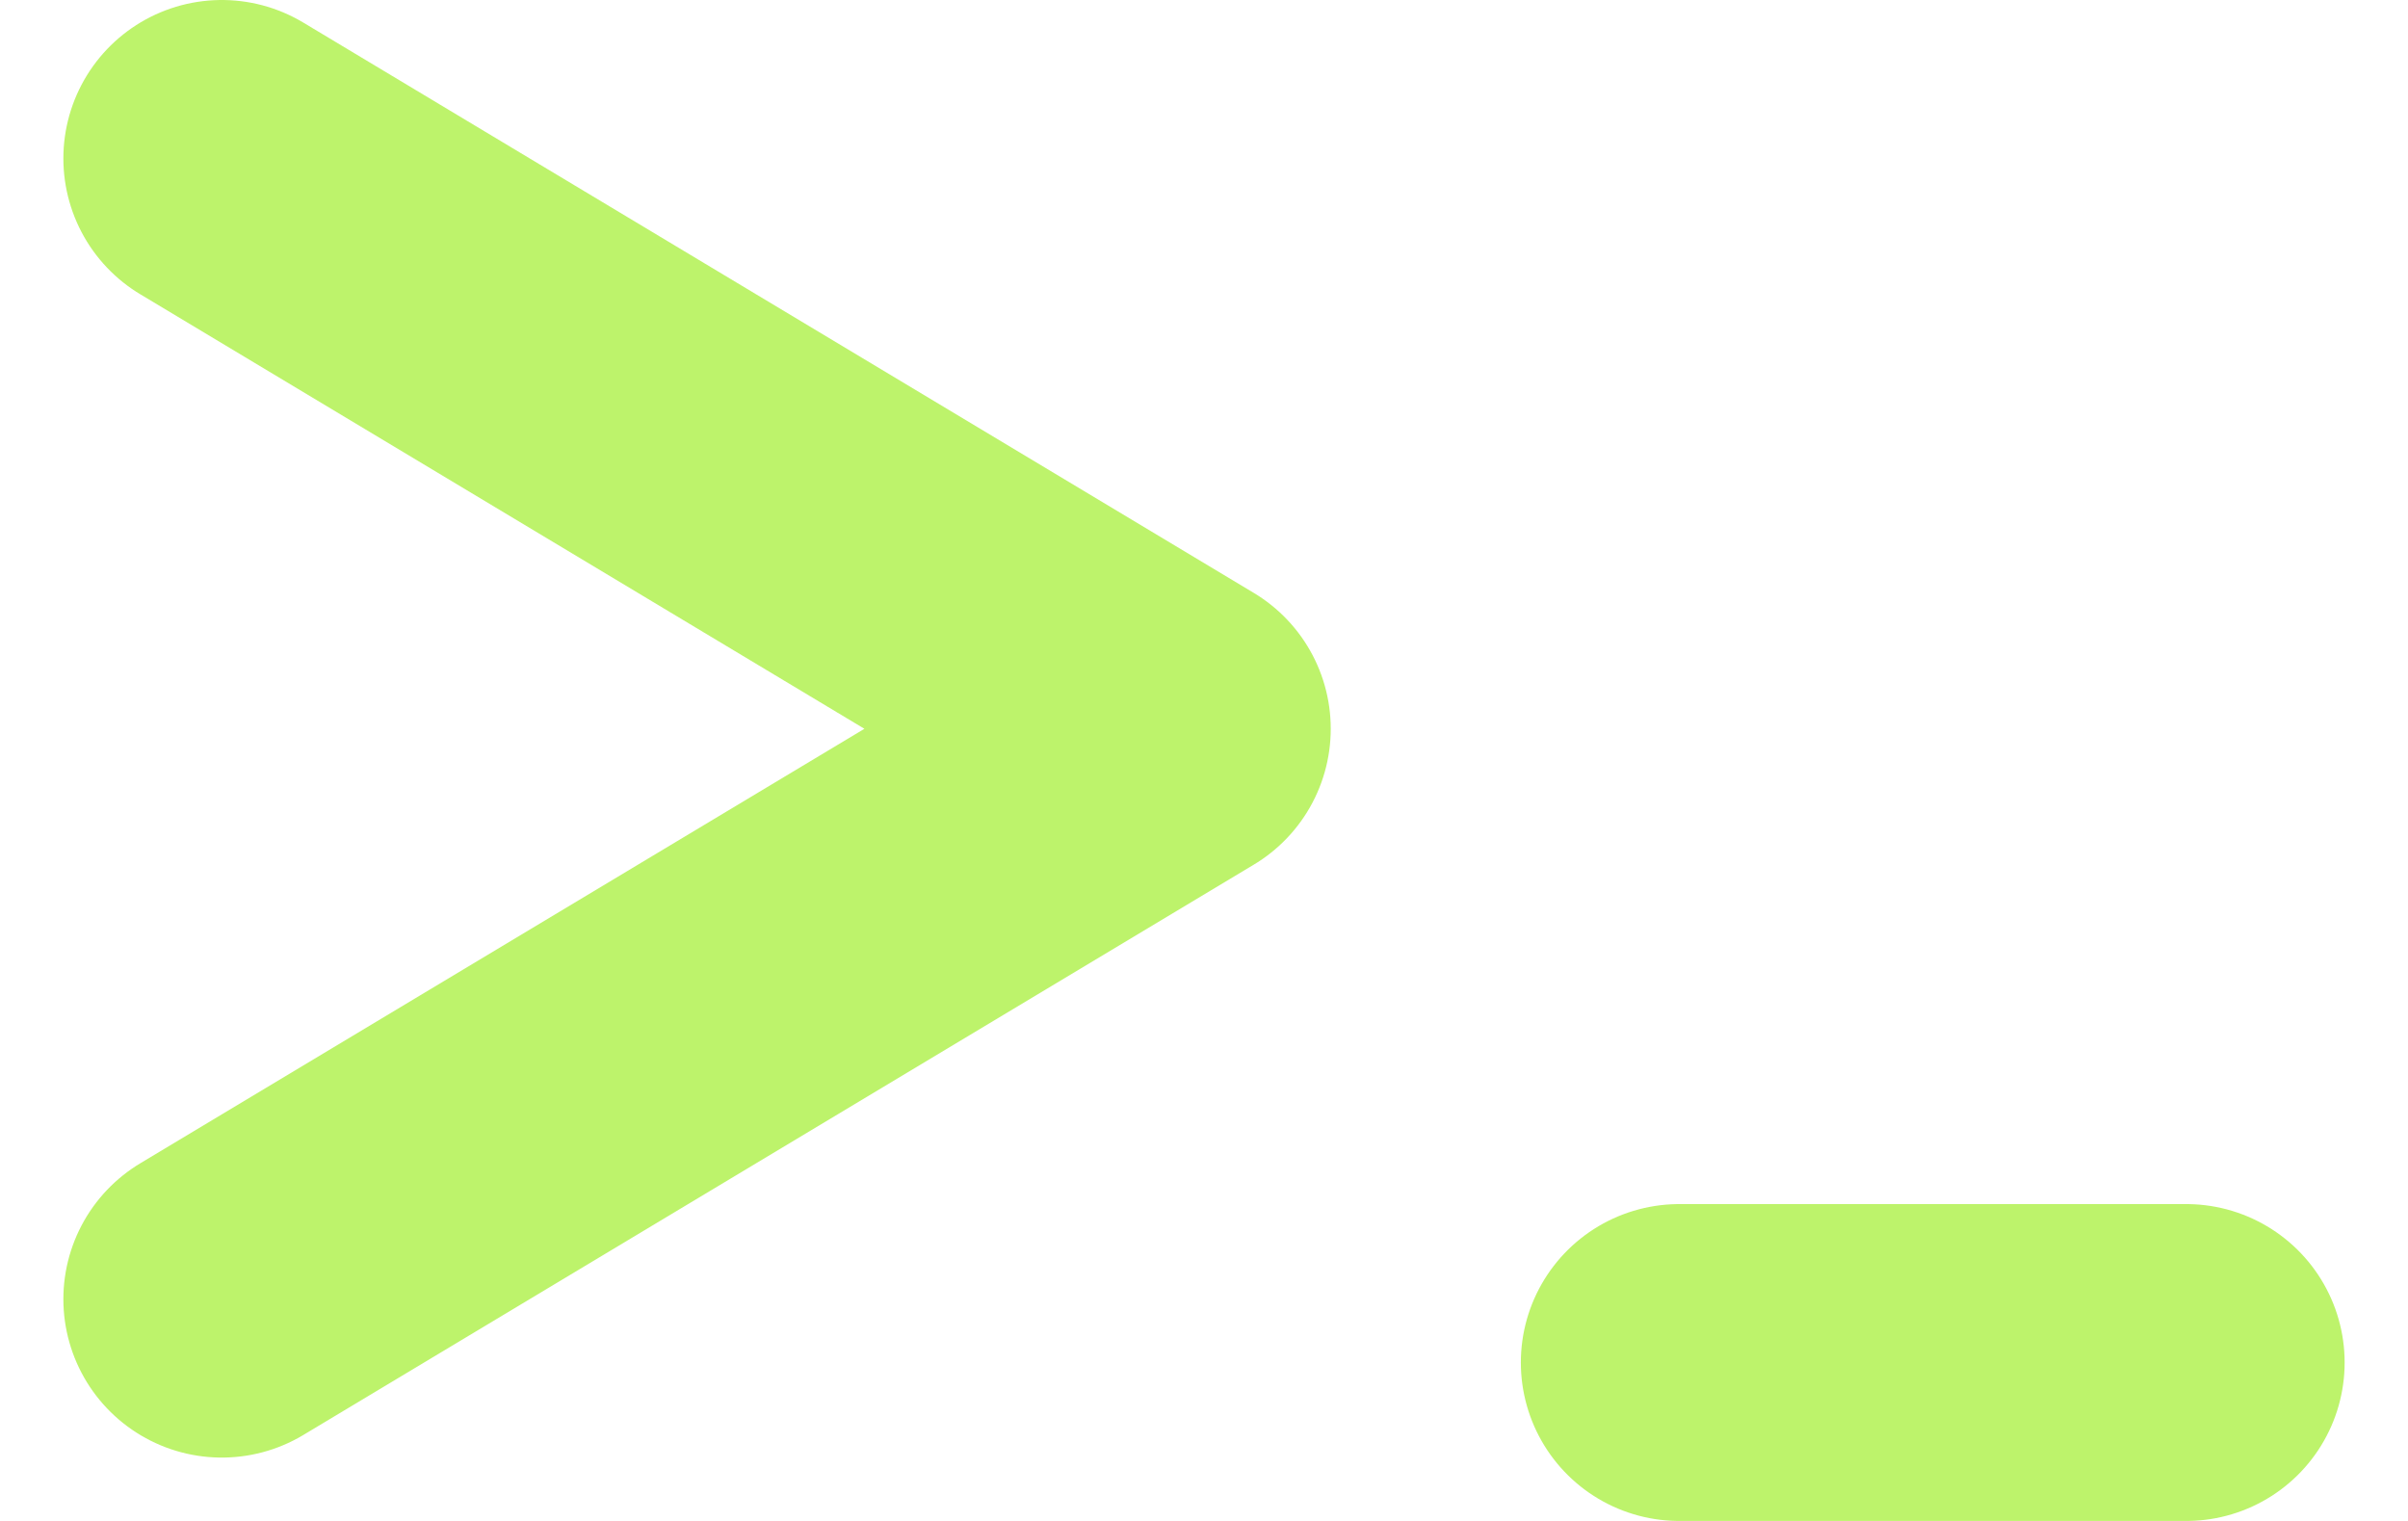
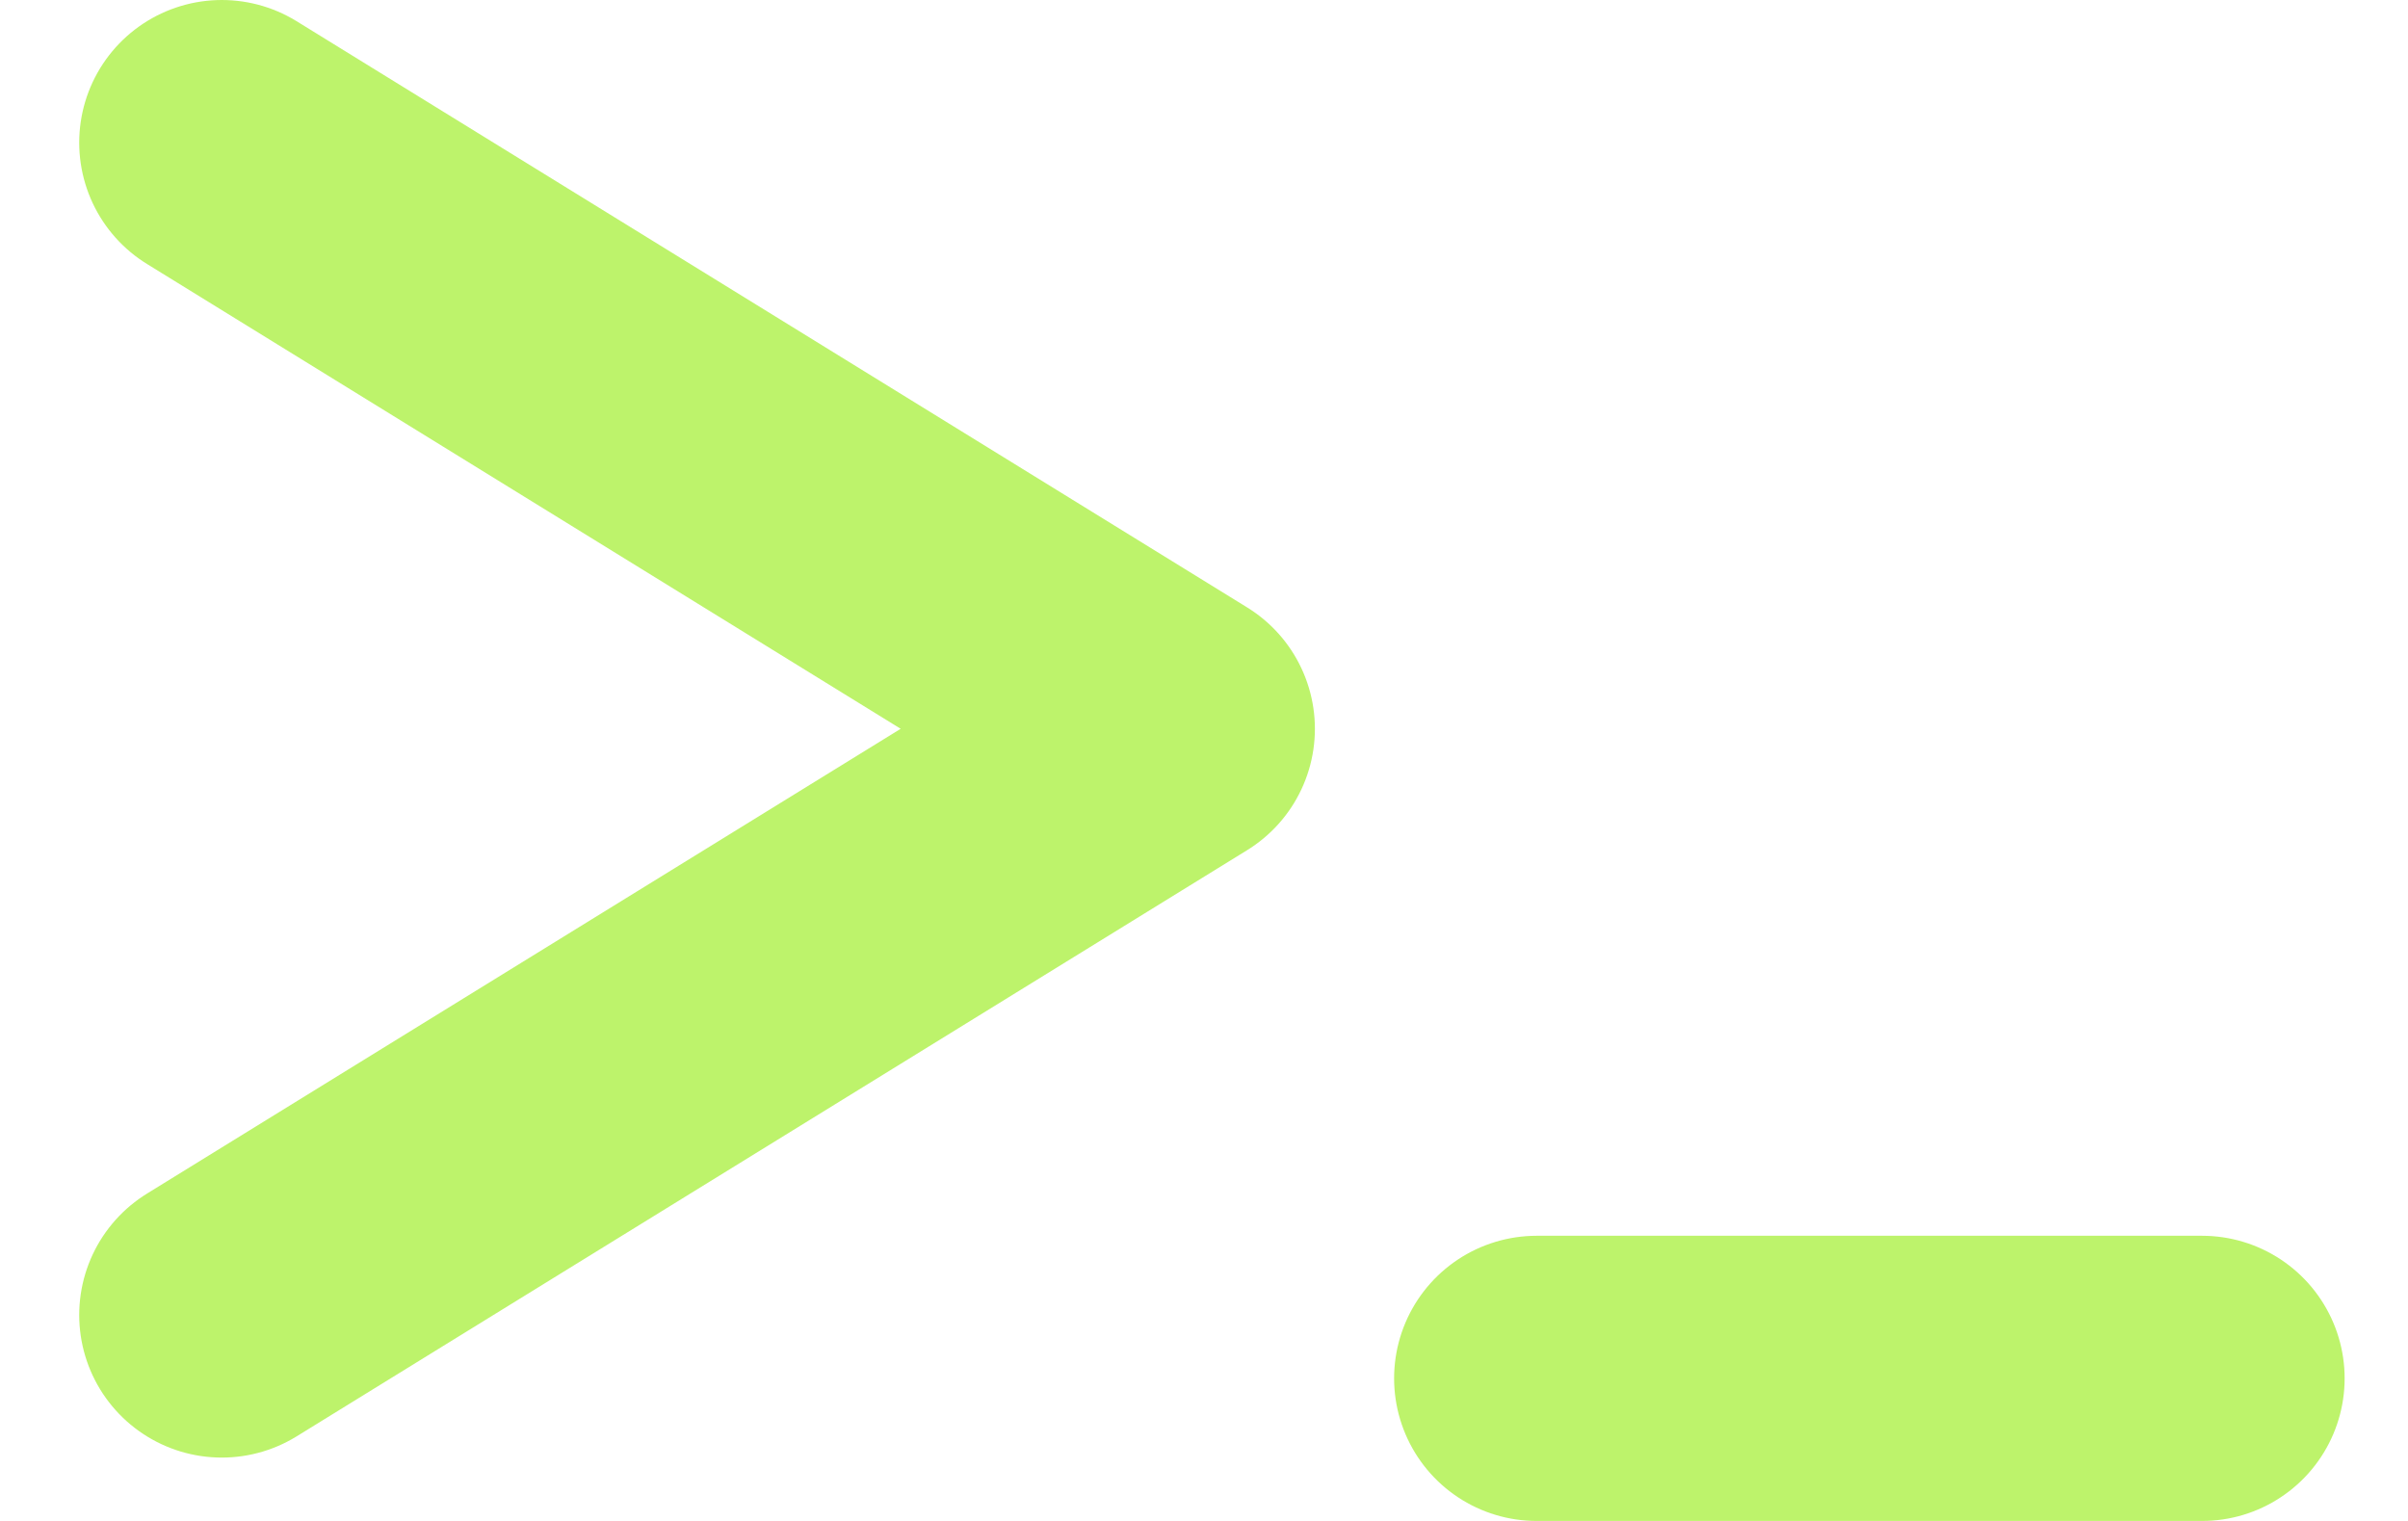
<svg xmlns="http://www.w3.org/2000/svg" width="38" height="24" viewBox="0 0 38 24" fill="none">
-   <path d="M3.5 2.5 18.5 11.5 3.5 20.5M26.5 21.5H34.5" stroke="#BDF36B" stroke-width="5" stroke-linecap="round" stroke-linejoin="round" />
+   <path d="M3.5 2.25 18.5 11.5 3.5 20.75M24.25 21.75H34.75" stroke="#BDF36B" stroke-width="4.5" stroke-linecap="round" stroke-linejoin="round" />
</svg>
